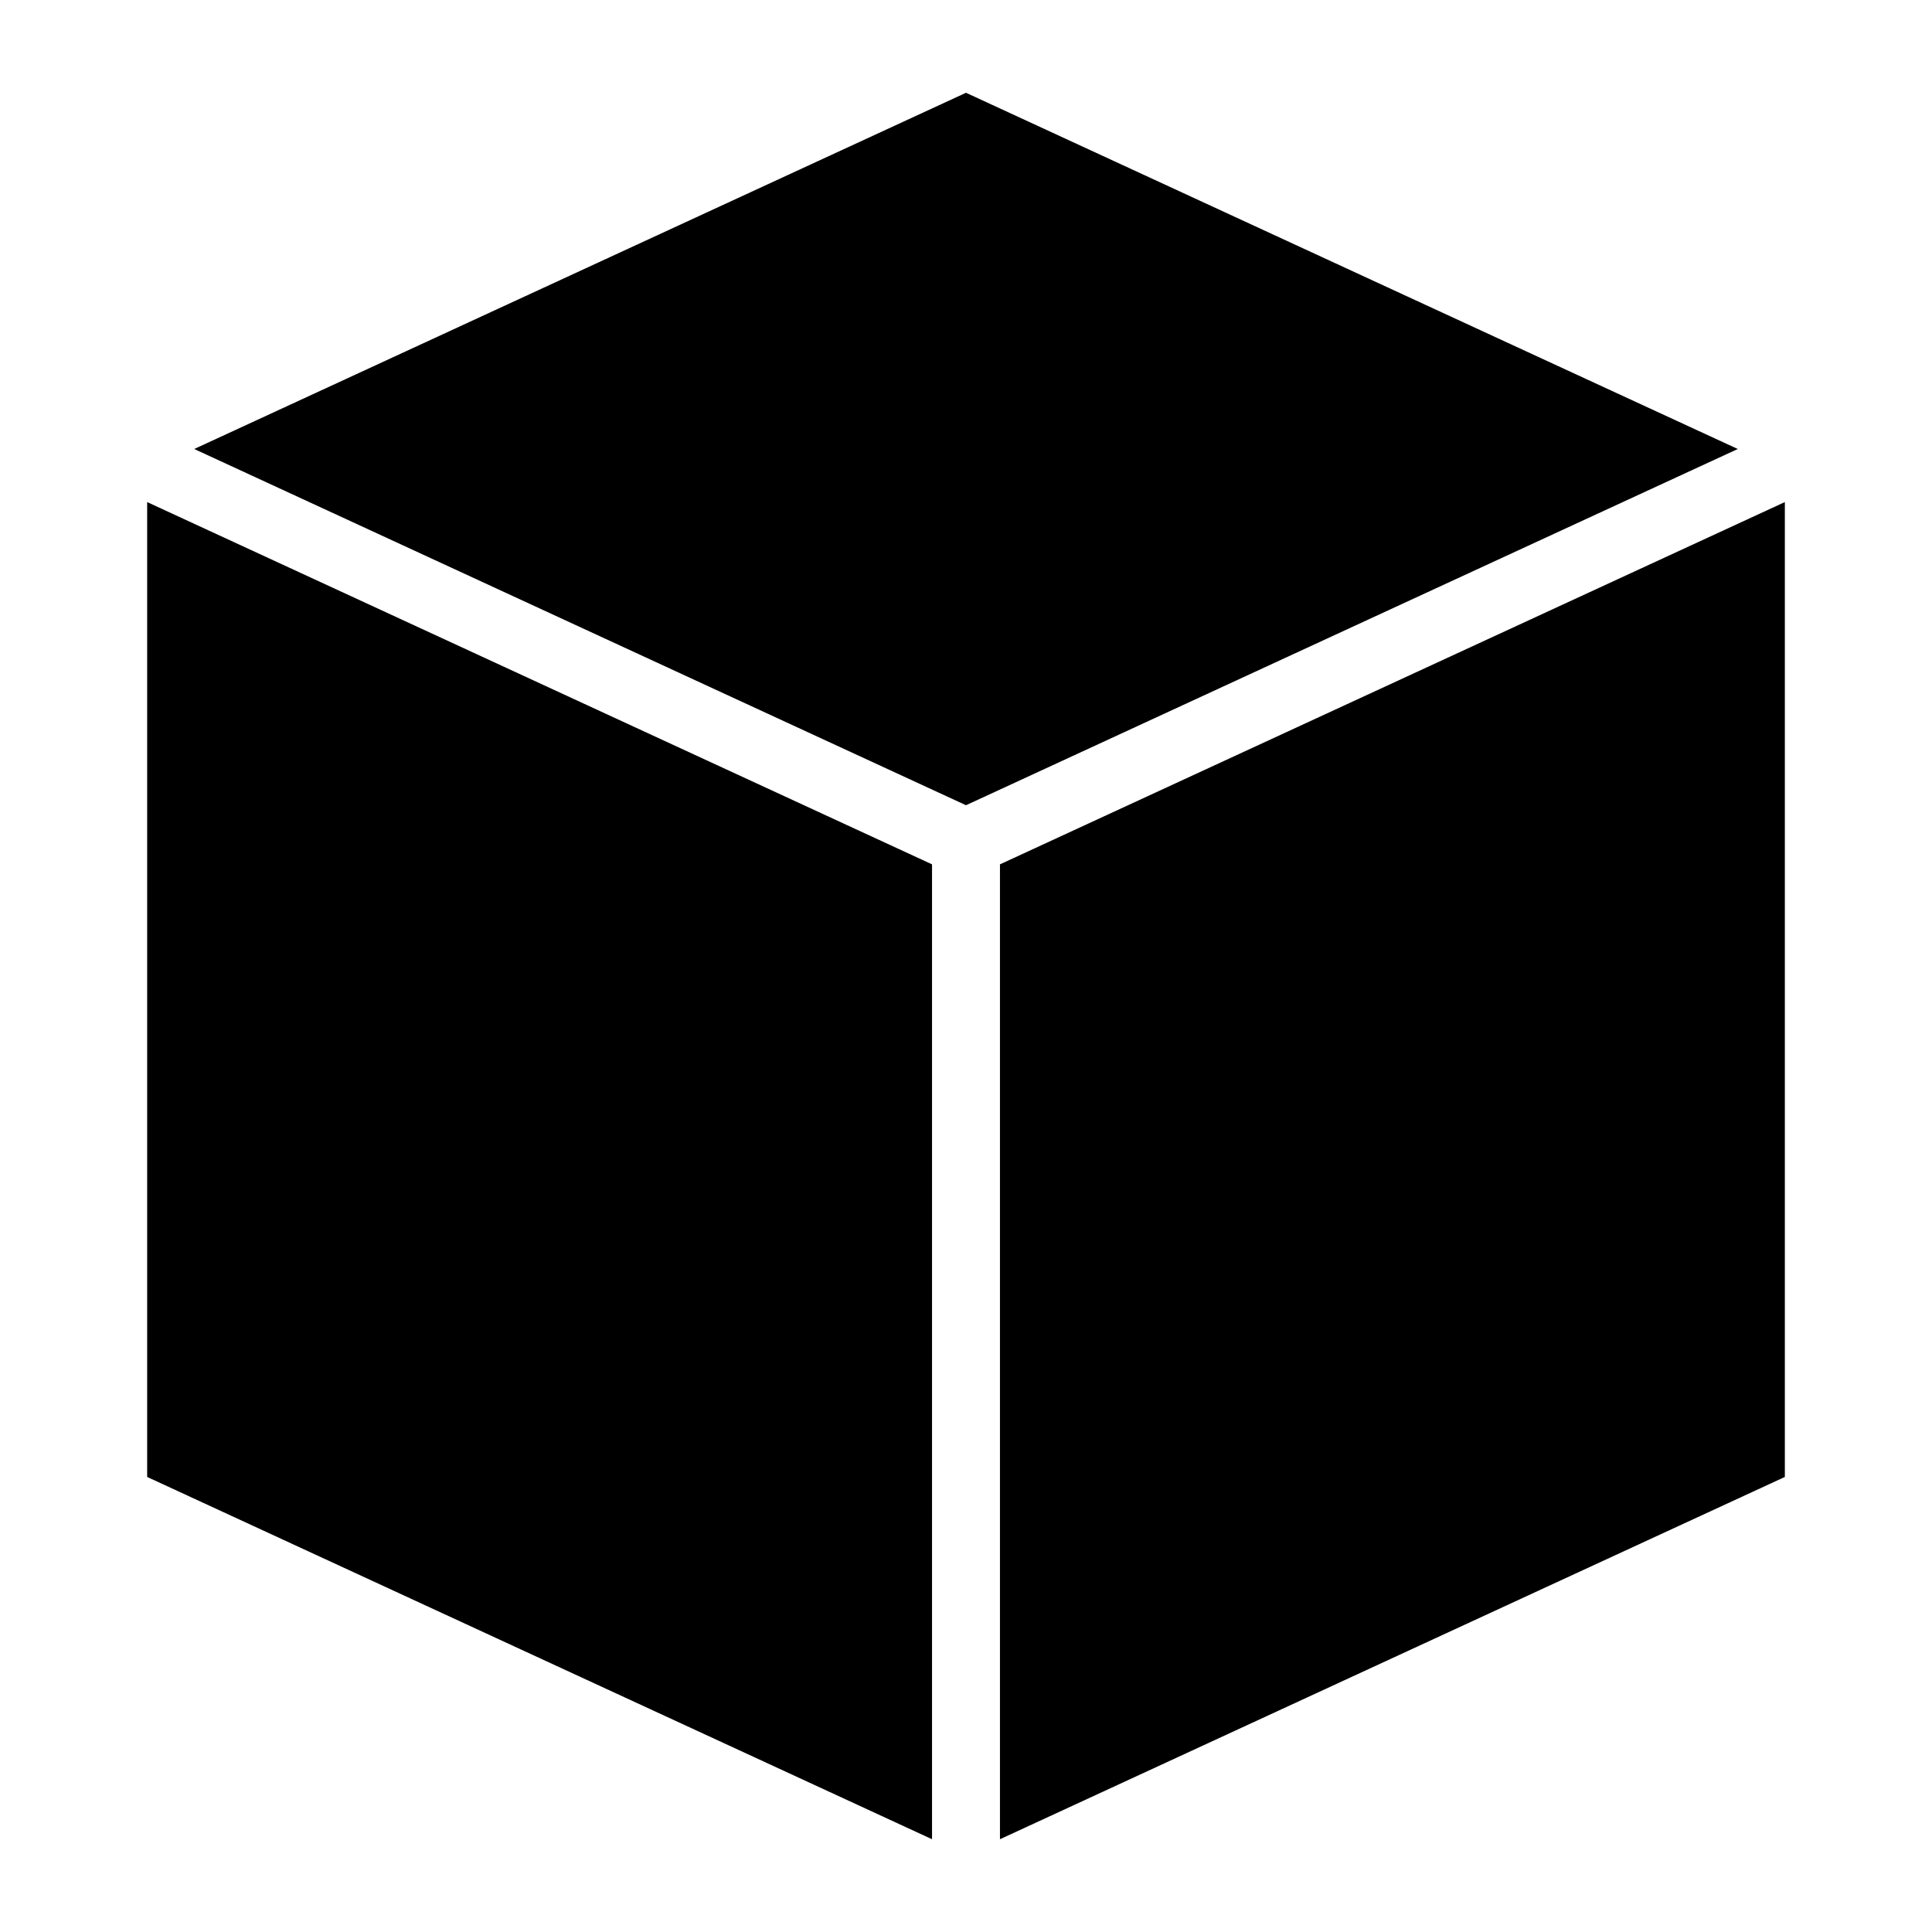
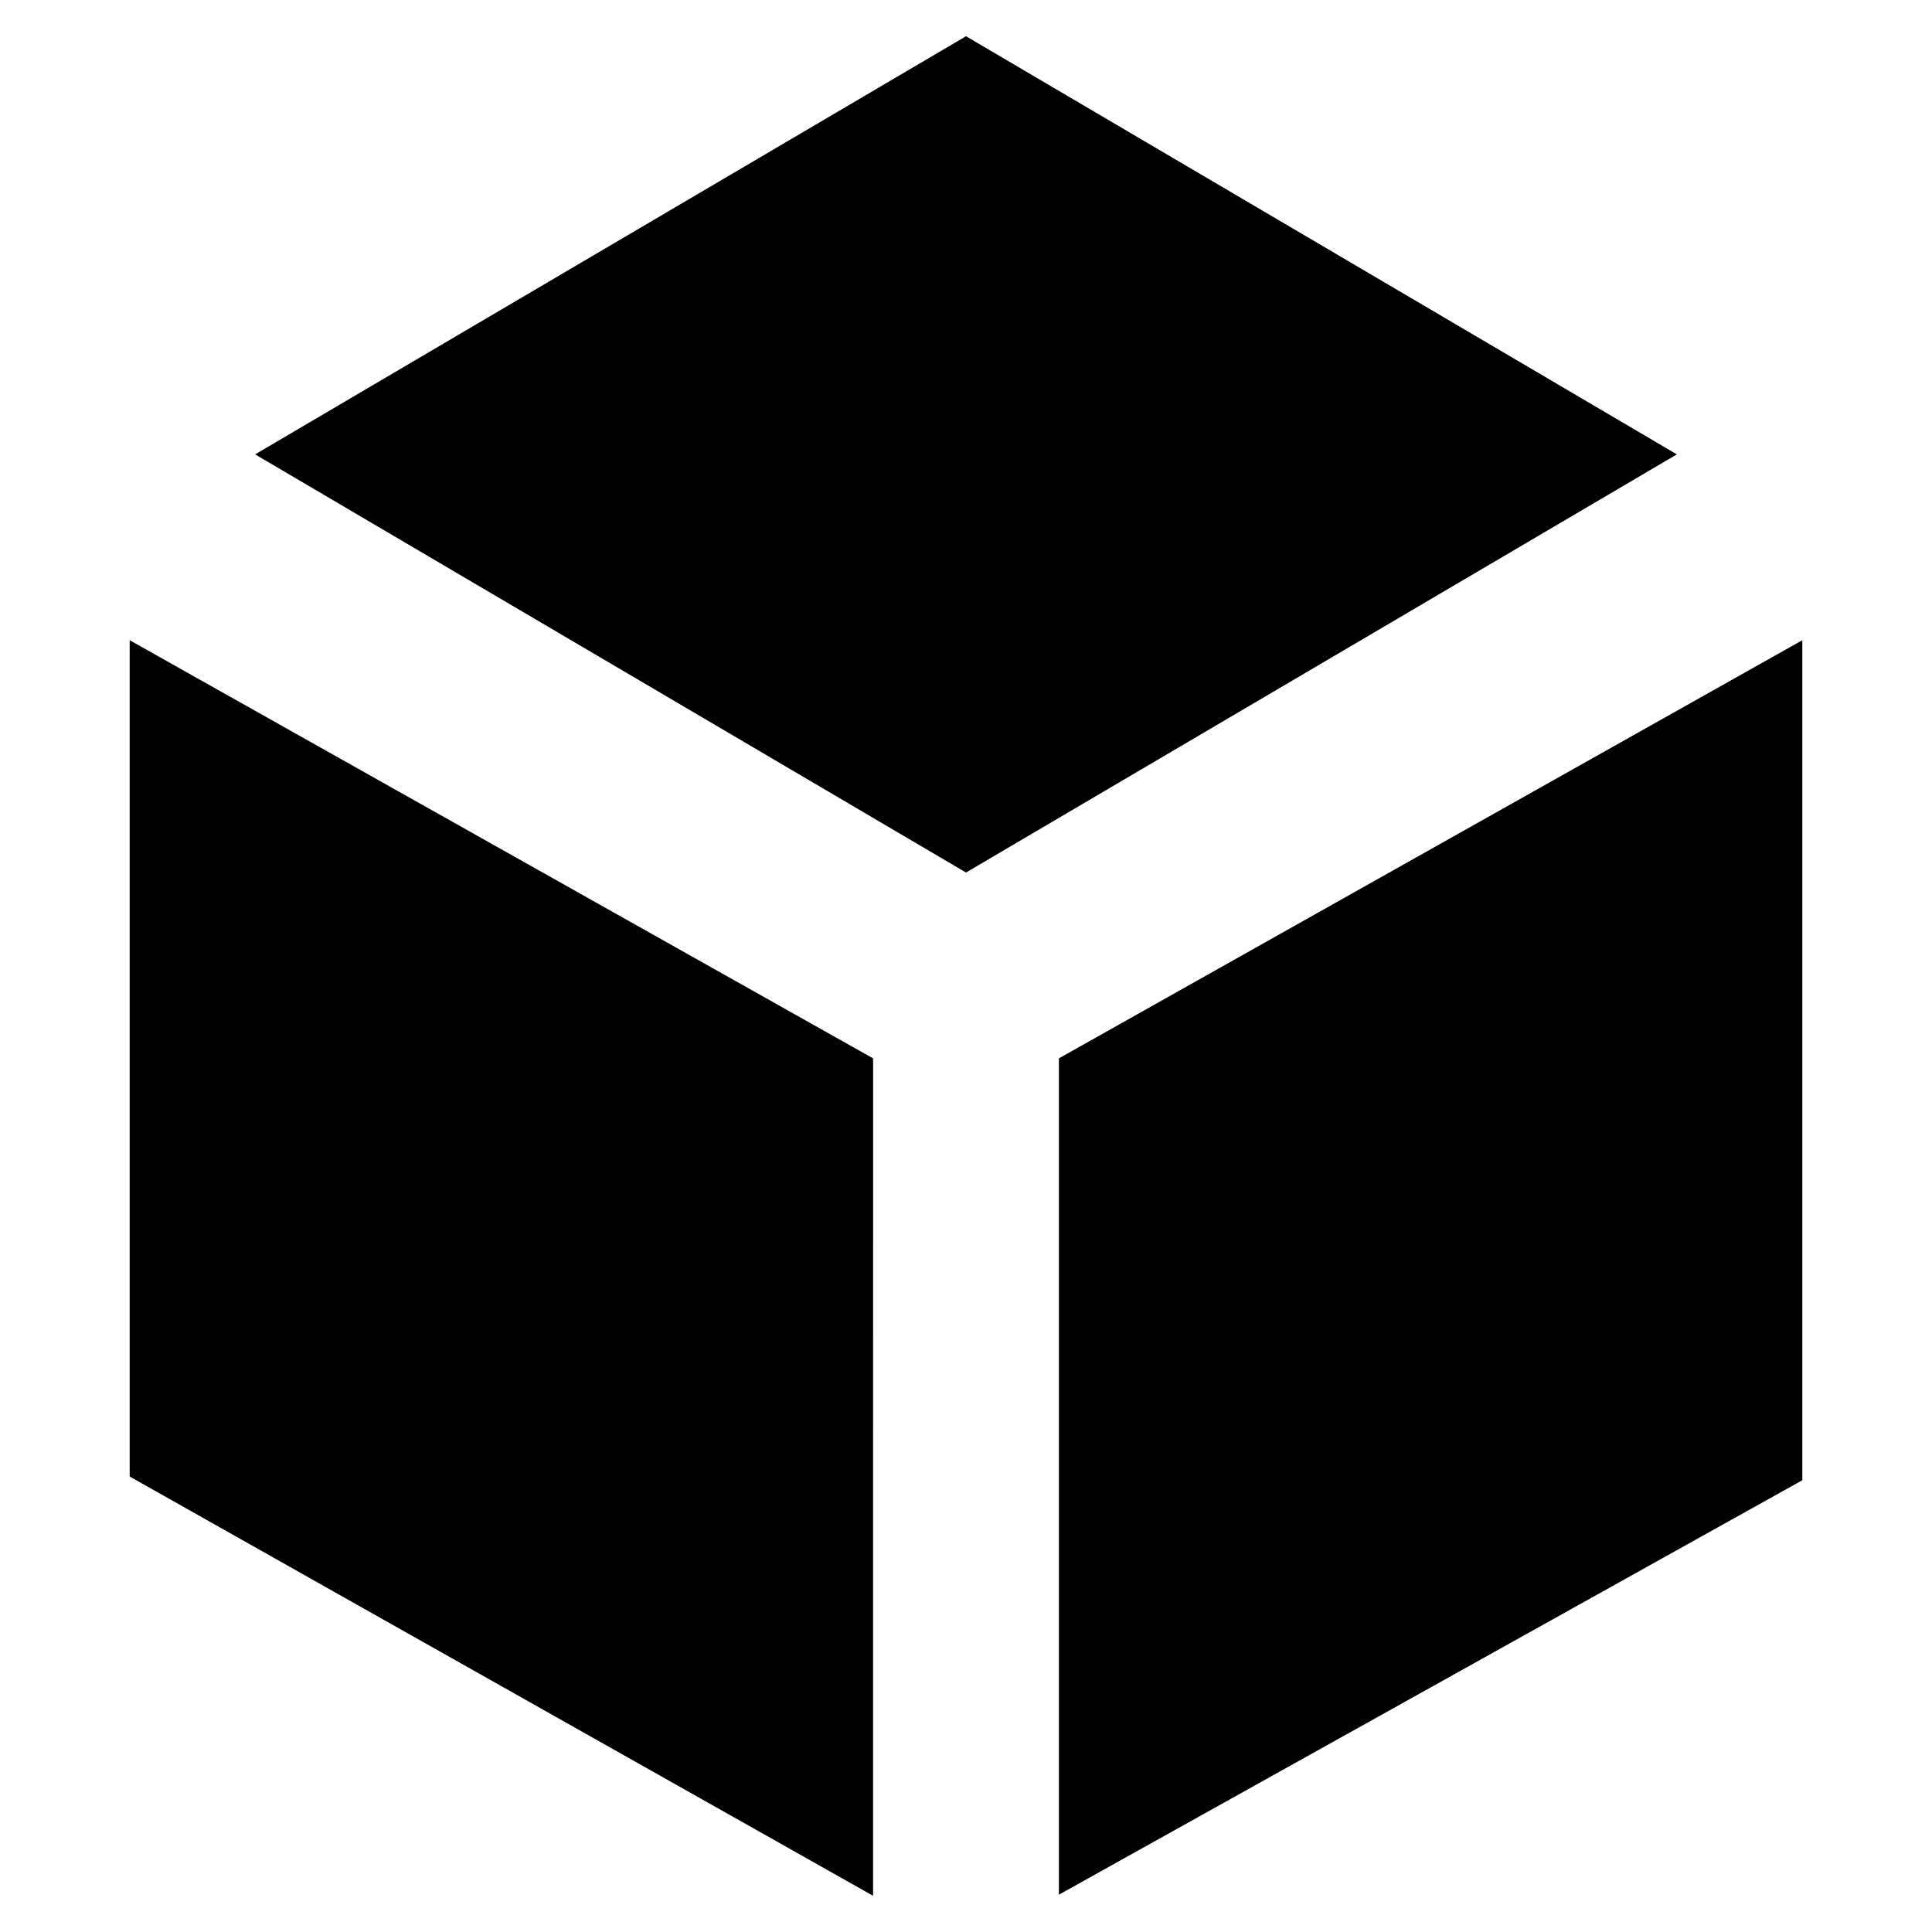
- <svg xmlns="http://www.w3.org/2000/svg" width="800px" height="800px" viewBox="0 0 512 512">
-   <path fill="#000000" d="M256 24.585L51.47 118.989 256 213.394l204.53-94.405zM38.998 133.054v258.353L247 487.415V229.063zm434.004 0L265 229.062v258.353l208.002-96.008z" />
+ <svg xmlns="http://www.w3.org/2000/svg" version="1.1" id="Layer_4" x="0px" y="0px" width="8192px" height="8192px" viewBox="0 0 8192 8192" style="enable-background:new 0 0 8192 8192;" xml:space="preserve">
+   <g>
+     <polygon points="4096,3699.684 7110.171,1926.642 4096,153.6 1081.829,1926.642  " />
+     <polygon points="4489.894,4487.702 4489.894,8033.786 7642.083,6276.465 7642.083,2714.66  " />
+     <polygon points="3702.107,4487.702 3701.991,8038.4 549.916,6260.744 549.916,2714.66  " />
+   </g>
</svg>
